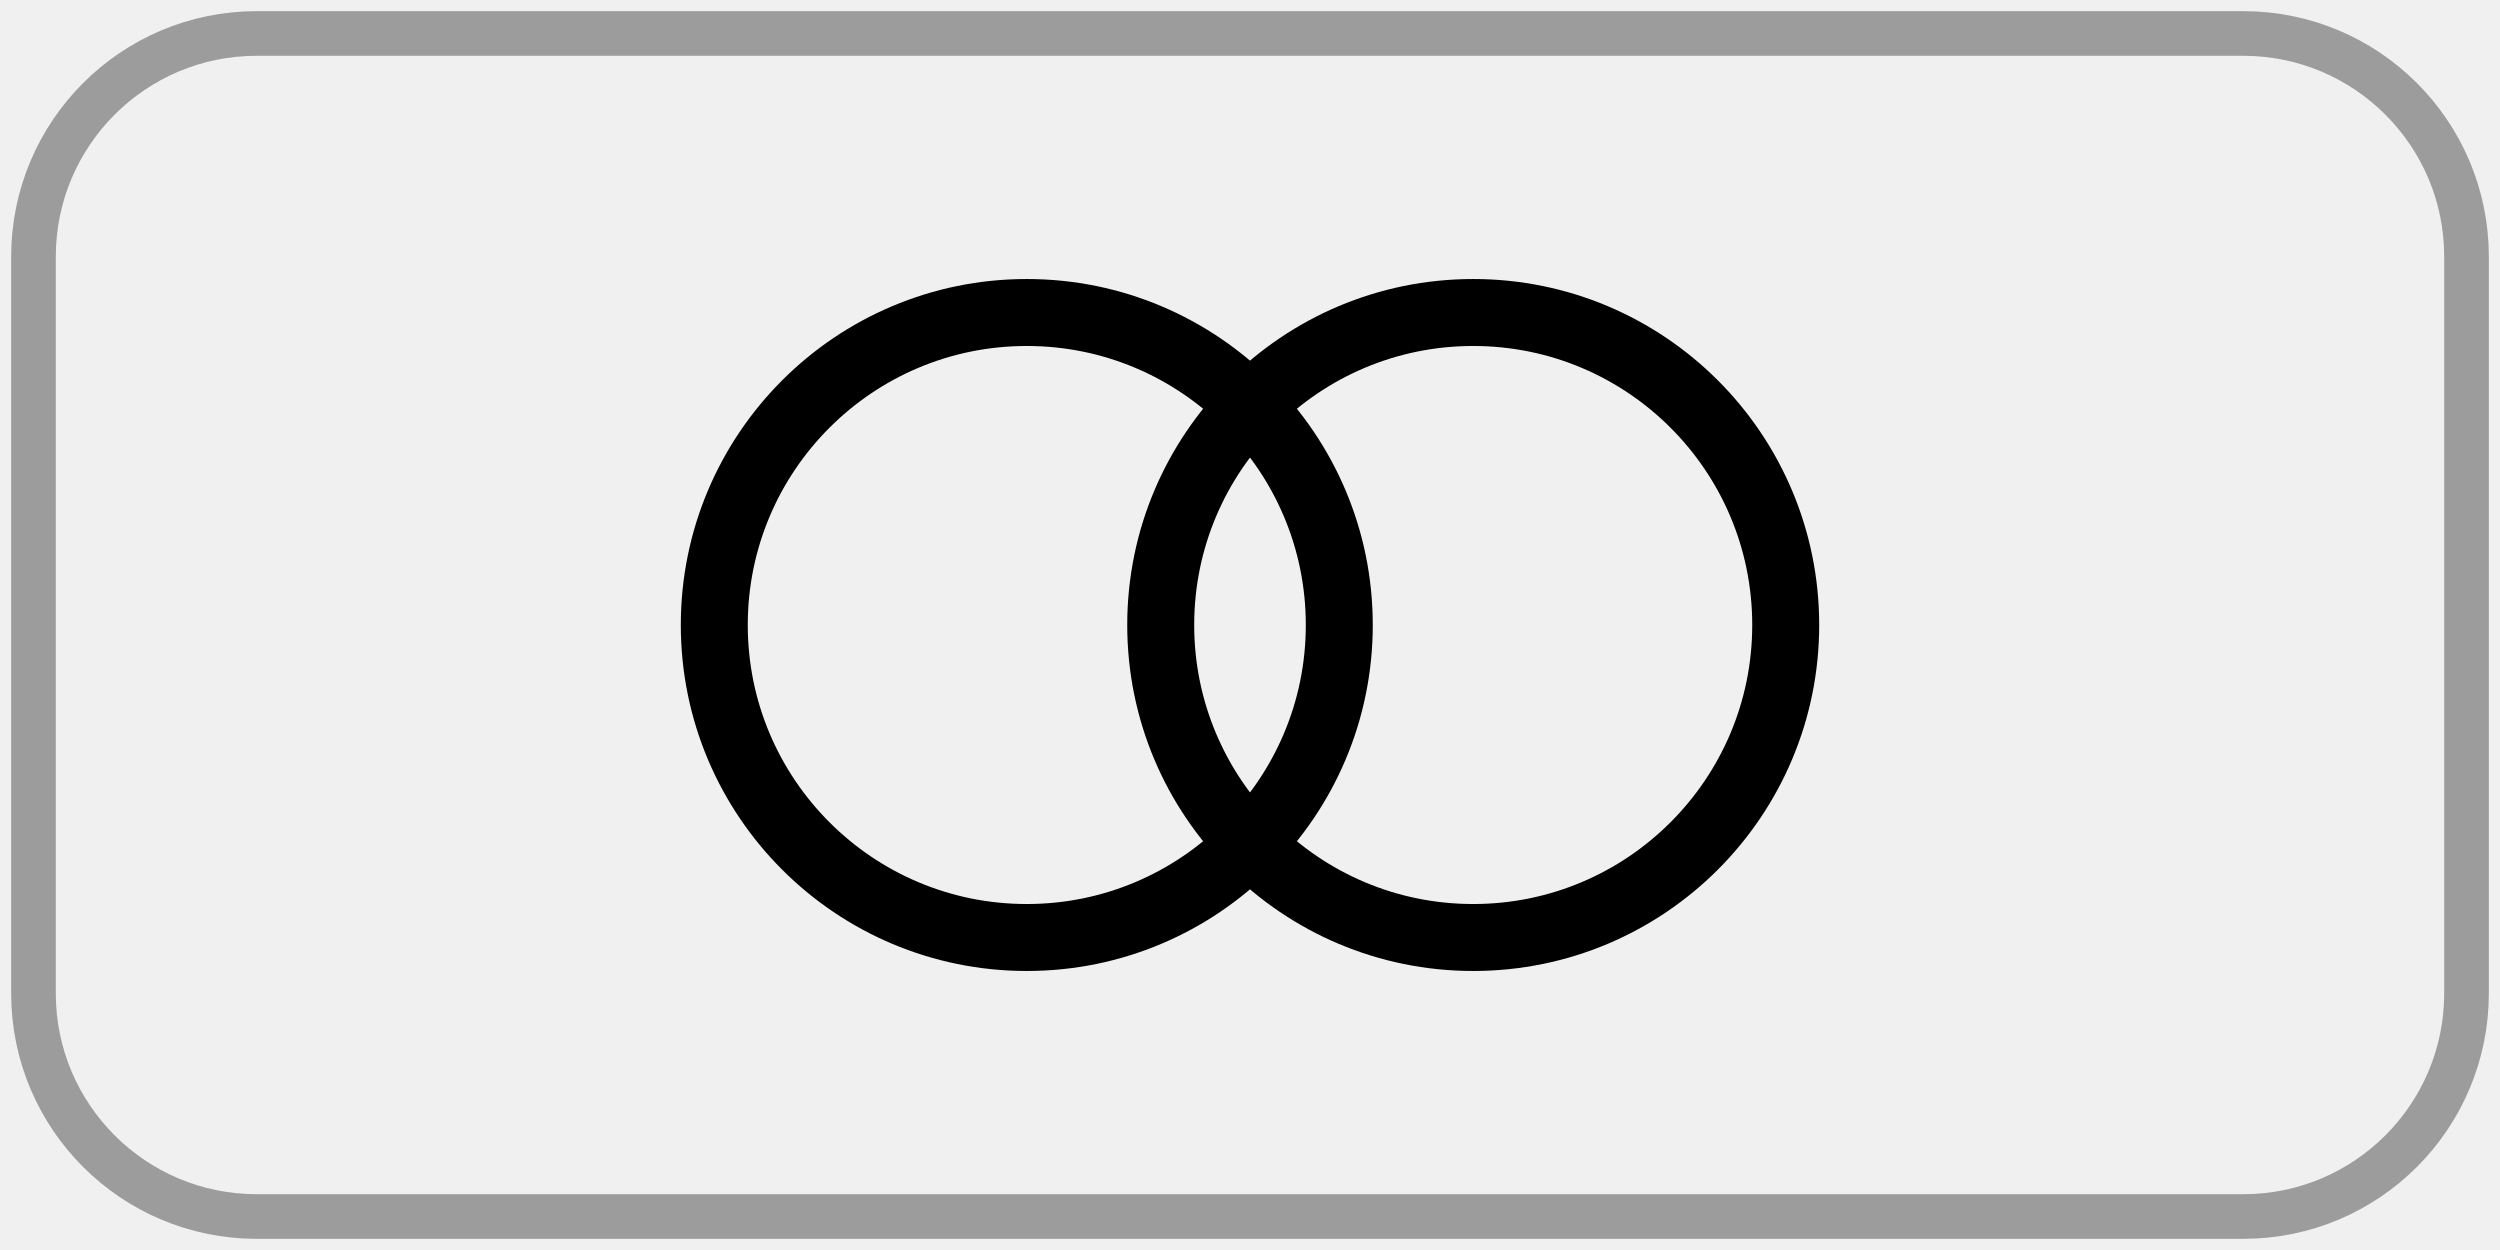
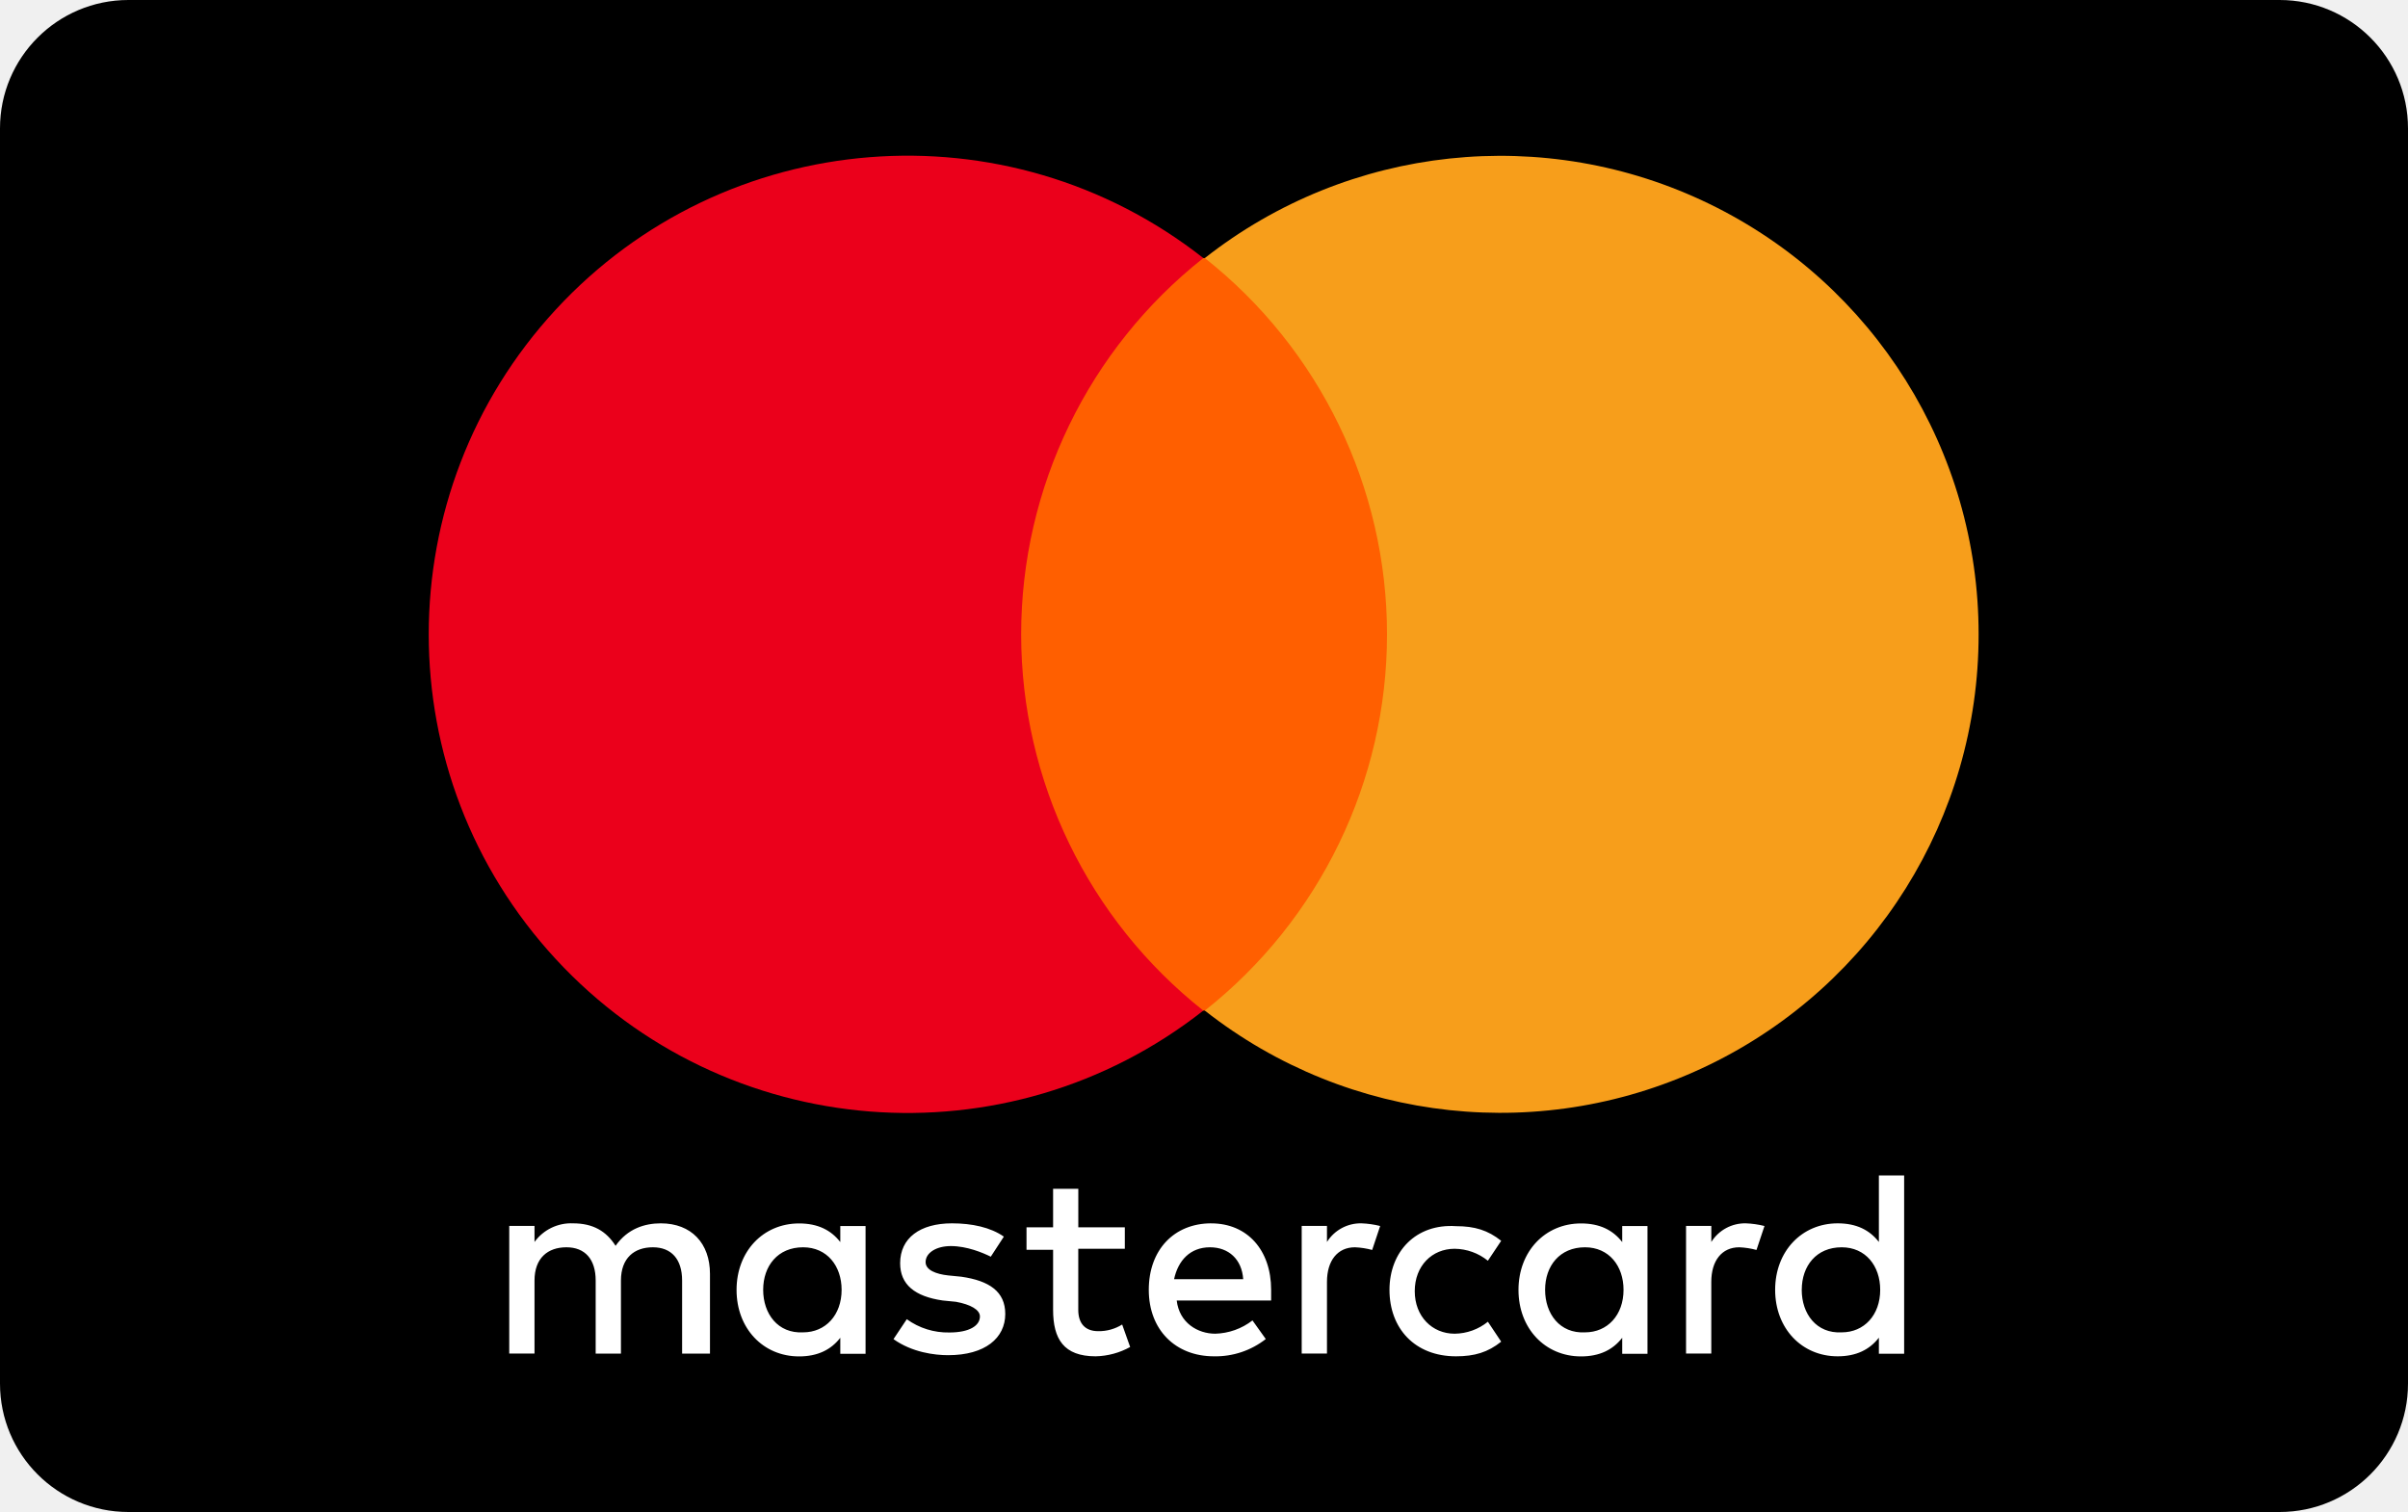
- <svg xmlns="http://www.w3.org/2000/svg" viewBox="0 0 56 28" width="56" height="28" role="img" aria-label="MC">
-   <rect x=".75" y=".75" width="54.5" height="26.5" rx="5" fill="none" stroke="currentColor" stroke-opacity=".35" stroke-width="1" />
-   <circle cx="23" cy="14" r="7" fill="none" stroke="currentColor" stroke-width="1.5" />
-   <circle cx="33" cy="14" r="7" fill="none" stroke="currentColor" stroke-width="1.5" />
+ <svg xmlns="http://www.w3.org/2000/svg" role="img" aria-label="Mastercard" viewBox="0 0 750 471">
+   <g fill-rule="nonzero" fill="none">
+     <rect fill="#000" width="750" height="471" rx="40" />
+     <path d="M221.13 421.67v-24.85c0-9.53-5.8-15.74-15.32-15.74-5 0-10.35 1.66-14.08 7-2.9-4.56-7-7-13.25-7a14.07 14.07 0 0 0-12 5.8v-5h-7.87v39.76h7.87v-22.75c0-7 4.14-10.35 9.94-10.35s9.11 3.73 9.11 10.35v22.78h7.87v-22.78c0-7 4.14-10.35 9.94-10.35s9.11 3.73 9.11 10.35v22.78h8.68zm129.22-39.35h-14.5v-12H328v12h-8.28v7H328V408c0 9.11 3.31 14.5 13.25 14.5a23.17 23.17 0 0 0 10.75-2.9l-2.49-7a13.63 13.63 0 0 1-7.46 2.07c-4.14 0-6.21-2.49-6.21-6.63V389h14.5v-6.63l.01-.05zm73.72-1.24a12.39 12.39 0 0 0-10.77 5.8v-5h-7.87v39.76h7.87v-22.33c0-6.63 3.31-10.77 8.7-10.77a24.24 24.24 0 0 1 5.38.83l2.49-7.46a28 28 0 0 0-5.8-.83zm-111.41 4.14c-4.14-2.9-9.94-4.14-16.15-4.14-9.94 0-16.15 4.56-16.15 12.43 0 6.63 4.56 10.35 13.25 11.6l4.14.41c4.56.83 7.46 2.49 7.46 4.56 0 2.9-3.31 5-9.53 5a21.84 21.84 0 0 1-13.25-4.14l-4.14 6.21c5.8 4.14 12.84 5 17 5 11.6 0 17.81-5.38 17.81-12.84 0-7-5-10.35-13.67-11.6l-4.14-.41c-3.73-.41-7-1.66-7-4.14 0-2.9 3.31-5 7.87-5 5 0 9.94 2.07 12.43 3.31l4.07-6.25zm120.11 16.57c0 12 7.87 20.71 20.71 20.71 5.8 0 9.94-1.24 14.08-4.56l-4.14-6.21a16.74 16.74 0 0 1-10.35 3.73c-7 0-12.43-5.38-12.43-13.25S446 389 453.07 389a16.74 16.74 0 0 1 10.35 3.73l4.14-6.21c-4.14-3.31-8.28-4.56-14.08-4.56-12.43-.83-20.71 7.87-20.71 19.88v-.05zm-55.5-20.71c-11.6 0-19.47 8.28-19.47 20.71 0 12.43 8.28 20.71 20.29 20.71a25.33 25.33 0 0 0 16.15-5.38l-4.14-5.8a19.79 19.79 0 0 1-11.6 4.14c-5.38 0-11.18-3.31-12-10.35h29.41v-3.31c0-12.43-7.46-20.71-18.64-20.71v-.01zm-.41 7.46c5.8 0 9.94 3.73 10.35 9.94h-21.53c1.24-5.8 5-9.94 11.18-9.94zm-107.27 13.25v-19.88h-7.87v5c-2.9-3.73-7-5.8-12.84-5.8-11.18 0-19.47 8.7-19.47 20.71 0 12.01 8.28 20.71 19.47 20.71 5.8 0 9.94-2.07 12.84-5.8v5h7.87v-19.94zm-31.89 0c0-7.46 4.56-13.25 12.43-13.25 7.46 0 12 5.8 12 13.25 0 7.87-5 13.25-12 13.25-7.87.41-12.43-5.8-12.43-13.25zm306.08-20.71a12.39 12.39 0 0 0-10.77 5.8v-5h-7.87v39.76H533v-22.33c0-6.63 3.31-10.77 8.7-10.77a24.24 24.24 0 0 1 5.38.83l2.49-7.46a28 28 0 0 0-5.8-.83h.01zm-30.65 20.71v-19.88h-7.87v5c-2.9-3.73-7-5.8-12.84-5.8-11.18 0-19.47 8.7-19.47 20.71 0 12.01 8.28 20.71 19.47 20.71 5.8 0 9.94-2.07 12.84-5.8v5h7.87v-19.94zm-31.89 0c0-7.46 4.56-13.25 12.43-13.25 7.46 0 12 5.8 12 13.25 0 7.87-5 13.25-12 13.25-7.87.41-12.43-5.8-12.43-13.25zm111.83 0v-35.62h-7.87v20.71c-2.9-3.73-7-5.8-12.84-5.8-11.18 0-19.47 8.7-19.47 20.71 0 12.01 8.28 20.71 19.47 20.71 5.8 0 9.94-2.07 12.84-5.8v5h7.87v-19.91zm-31.89 0c0-7.46 4.56-13.25 12.43-13.25 7.46 0 12 5.8 12 13.25 0 7.87-5 13.25-12 13.25-7.88.42-12.44-5.79-12.44-13.25h.01z" fill="#FFF" />
+     <path fill="#FF5F00" d="M303.55 80.39h143.72v234.42H303.55z" />
+     <path d="M318.05 197.6a149.5 149.5 0 0 1 56.74-117.21c-61.128-48.061-148.928-41.075-201.687 16.048-52.758 57.123-52.758 145.2 0 202.324 52.759 57.123 140.559 64.11 201.687 16.048a149.5 149.5 0 0 1-56.74-117.21z" fill="#EB001B" />
+     <path d="M616.26 197.6c.041 57.047-32.503 109.106-83.804 134.056-51.302 24.95-112.347 18.408-157.196-16.846a149.43 149.43 0 0 0 0-234.42c44.85-35.254 105.894-41.797 157.196-16.846 51.3 24.95 83.845 77.01 83.804 134.056z" fill="#F79E1B" />
+   </g>
</svg>
